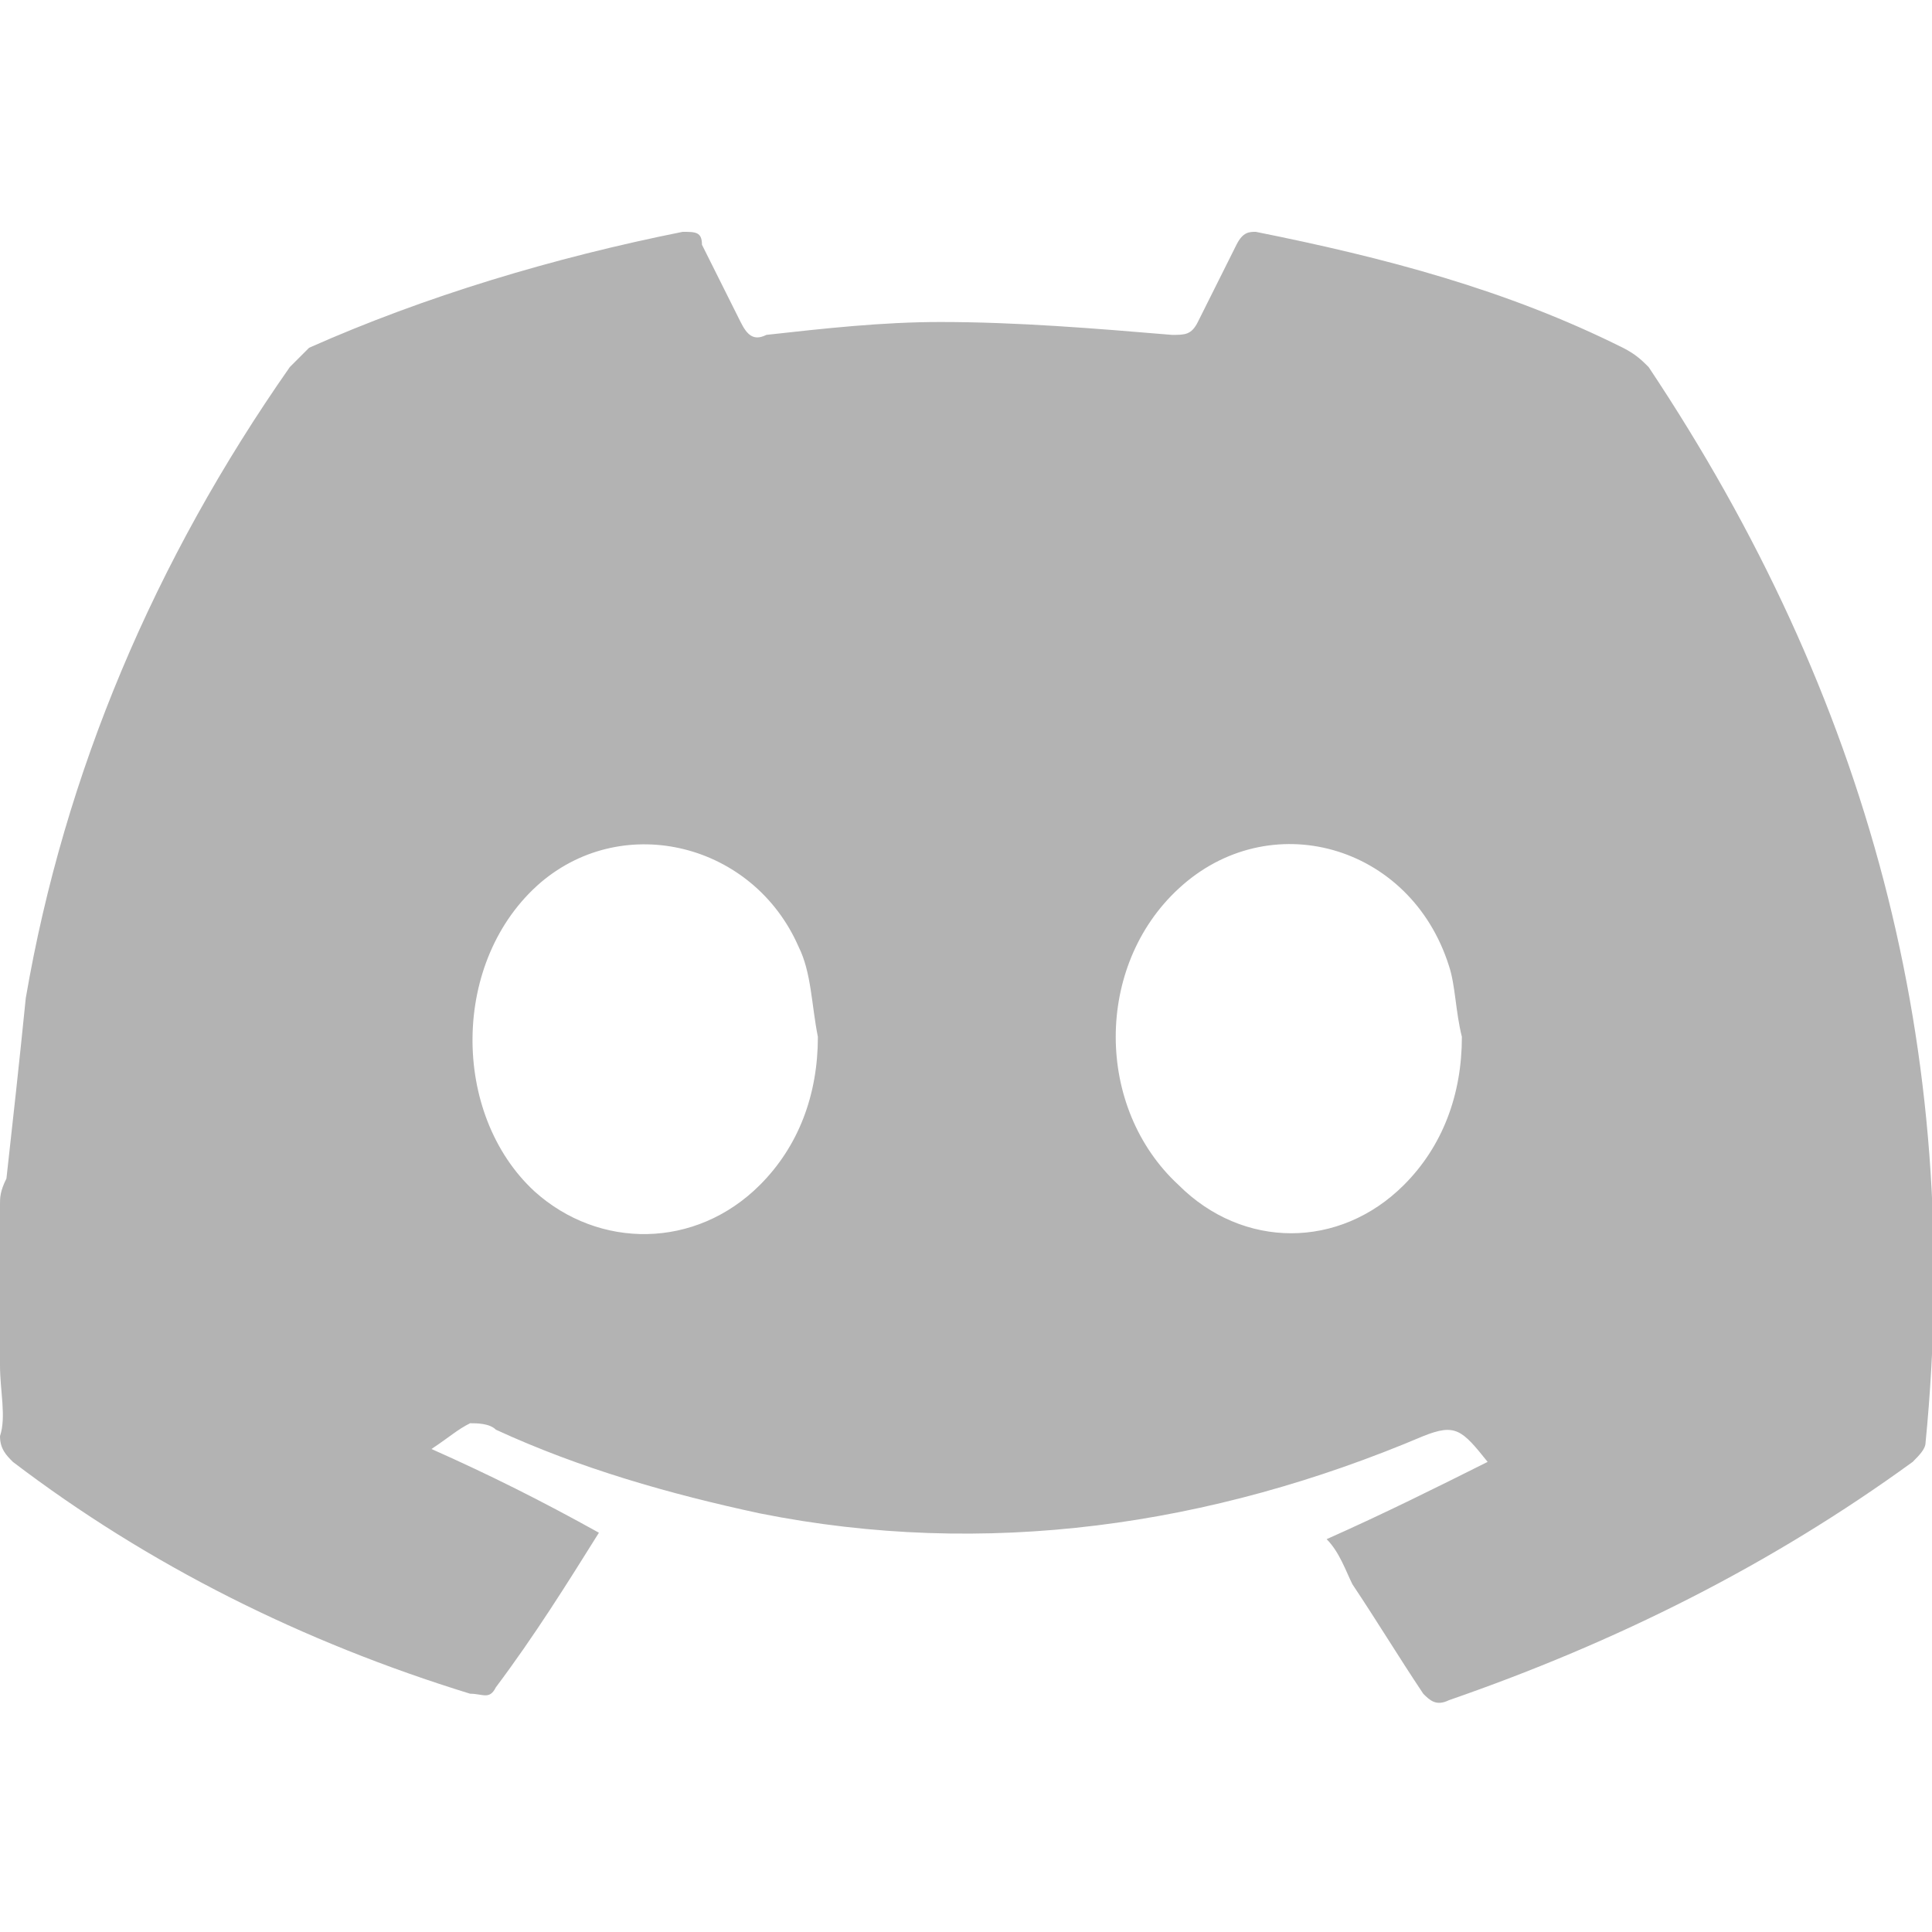
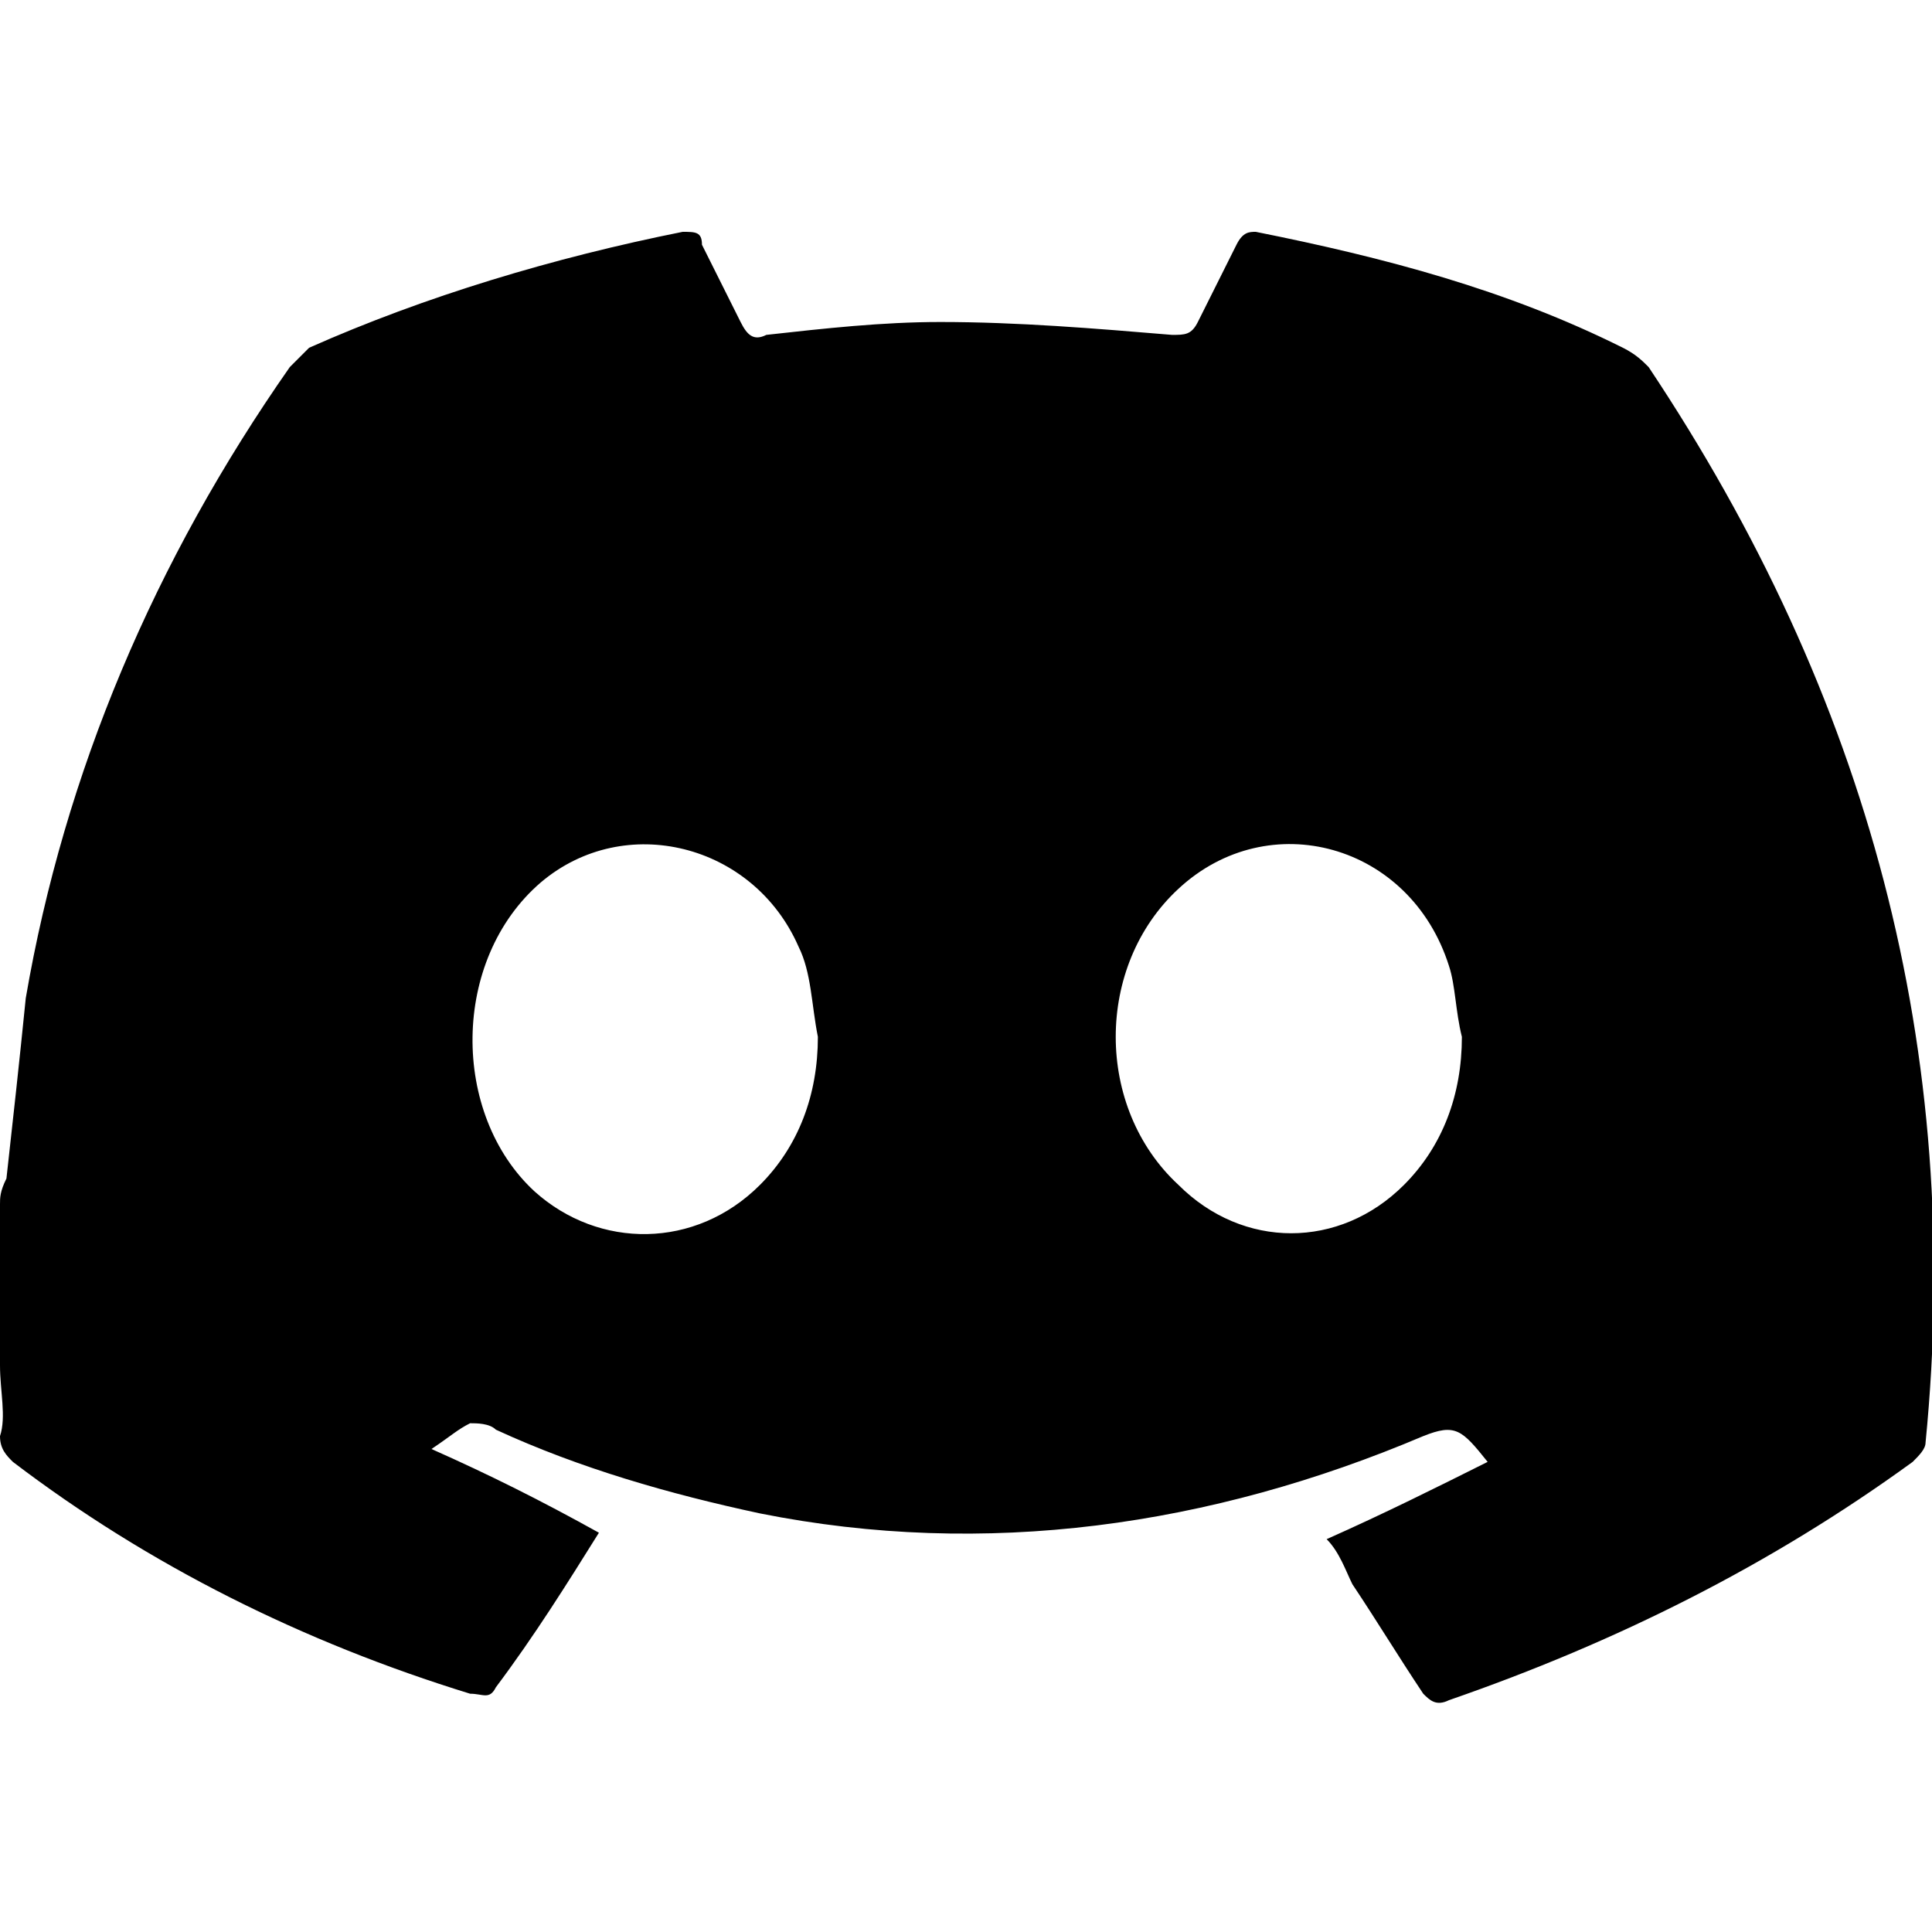
<svg xmlns="http://www.w3.org/2000/svg" version="1.1" id="Layer_1" x="0px" y="0px" viewBox="0 0 30 30" style="enable-background:new 0 0 30 30;" xml:space="preserve">
-   <style type="text/css">
- 	.st0{fill:#B3B3B3;}
- </style>
-   <g id="j2N86H.tif">
+   <g id="j2N86H.tif_00000150097963966286357010000006765242202292518837_">
    <g>
-       <path class="st0" d="M0,21.2c0-0.8,0-1.6,0-2.5c0-0.1,0-0.2,0.1-0.4c0.1-0.9,0.2-1.8,0.3-2.8C1,12,2.4,8.7,4.5,5.7    c0.1-0.1,0.2-0.2,0.3-0.3C6.6,4.6,8.6,4,10.6,3.6c0.2,0,0.3,0,0.3,0.2c0.2,0.4,0.4,0.8,0.6,1.2c0.1,0.2,0.2,0.3,0.4,0.2    c0.9-0.1,1.8-0.2,2.7-0.2c1.2,0,2.4,0.1,3.6,0.2c0.2,0,0.3,0,0.4-0.2c0.2-0.4,0.4-0.8,0.6-1.2c0.1-0.2,0.2-0.2,0.3-0.2    c2,0.4,3.9,0.9,5.7,1.8c0.2,0.1,0.3,0.2,0.4,0.3c3.4,5.1,4.9,10.6,4.3,16.7c0,0.1-0.1,0.2-0.2,0.3c-2.2,1.6-4.6,2.8-7.2,3.7    c-0.2,0.1-0.3,0-0.4-0.1c-0.4-0.6-0.7-1.1-1.1-1.7c-0.1-0.2-0.2-0.5-0.4-0.7c0.9-0.4,1.7-0.8,2.5-1.2c-0.4-0.5-0.5-0.6-1-0.4    c-3.3,1.4-6.8,1.9-10.3,1.2c-1.4-0.3-2.8-0.7-4.1-1.3c-0.1-0.1-0.3-0.1-0.4-0.1c-0.2,0.1-0.3,0.2-0.6,0.4c0.9,0.4,1.7,0.8,2.6,1.3    c-0.5,0.8-1,1.6-1.6,2.4c-0.1,0.2-0.2,0.1-0.4,0.1c-2.6-0.8-5-2-7.1-3.6c-0.1-0.1-0.2-0.2-0.2-0.4C0.1,22,0,21.6,0,21.2z     M22.7,16.1c-0.1-0.4-0.1-0.8-0.2-1.1c-0.6-1.9-2.8-2.5-4.2-1.2c-1.3,1.2-1.3,3.4,0,4.6c1,1,2.5,1,3.5,0    C22.4,17.8,22.7,17,22.7,16.1z M12.7,16.1C12.7,16.1,12.8,16.1,12.7,16.1c-0.1-0.5-0.1-1-0.3-1.4c-0.7-1.6-2.7-2.1-4-1    C7,14.9,7,17.3,8.3,18.5c1,0.9,2.5,0.9,3.5-0.1C12.4,17.8,12.7,17,12.7,16.1z" />
+       <path d="M0,21.2c0-0.8,0-1.6,0-2.5c0-0.1,0-0.2,0.1-0.4c0.1-0.9,0.2-1.8,0.3-2.8C1,12,2.4,8.7,4.5,5.7c0.1-0.1,0.2-0.2,0.3-0.3    C6.6,4.6,8.6,4,10.6,3.6c0.2,0,0.3,0,0.3,0.2c0.2,0.4,0.4,0.8,0.6,1.2c0.1,0.2,0.2,0.3,0.4,0.2c0.9-0.1,1.8-0.2,2.7-0.2    c1.2,0,2.4,0.1,3.6,0.2c0.2,0,0.3,0,0.4-0.2c0.2-0.4,0.4-0.8,0.6-1.2c0.1-0.2,0.2-0.2,0.3-0.2c2,0.4,3.9,0.9,5.7,1.8    c0.2,0.1,0.3,0.2,0.4,0.3c3.4,5.1,4.9,10.6,4.3,16.7c0,0.1-0.1,0.2-0.2,0.3c-2.2,1.6-4.6,2.8-7.2,3.7c-0.2,0.1-0.3,0-0.4-0.1    c-0.4-0.6-0.7-1.1-1.1-1.7c-0.1-0.2-0.2-0.5-0.4-0.7c0.9-0.4,1.7-0.8,2.5-1.2c-0.4-0.5-0.5-0.6-1-0.4c-3.3,1.4-6.8,1.9-10.3,1.2    c-1.4-0.3-2.8-0.7-4.1-1.3c-0.1-0.1-0.3-0.1-0.4-0.1c-0.2,0.1-0.3,0.2-0.6,0.4c0.9,0.4,1.7,0.8,2.6,1.3c-0.5,0.8-1,1.6-1.6,2.4    c-0.1,0.2-0.2,0.1-0.4,0.1c-2.6-0.8-5-2-7.1-3.6c-0.1-0.1-0.2-0.2-0.2-0.4C0.1,22,0,21.6,0,21.2z M22.7,16.1    c-0.1-0.4-0.1-0.8-0.2-1.1c-0.6-1.9-2.8-2.5-4.2-1.2c-1.3,1.2-1.3,3.4,0,4.6c1,1,2.5,1,3.5,0C22.4,17.8,22.7,17,22.7,16.1z     M12.7,16.1C12.7,16.1,12.8,16.1,12.7,16.1c-0.1-0.5-0.1-1-0.3-1.4c-0.7-1.6-2.7-2.1-4-1C7,14.9,7,17.3,8.3,18.5    c1,0.9,2.5,0.9,3.5-0.1C12.4,17.8,12.7,17,12.7,16.1z" />
    </g>
  </g>
</svg>
